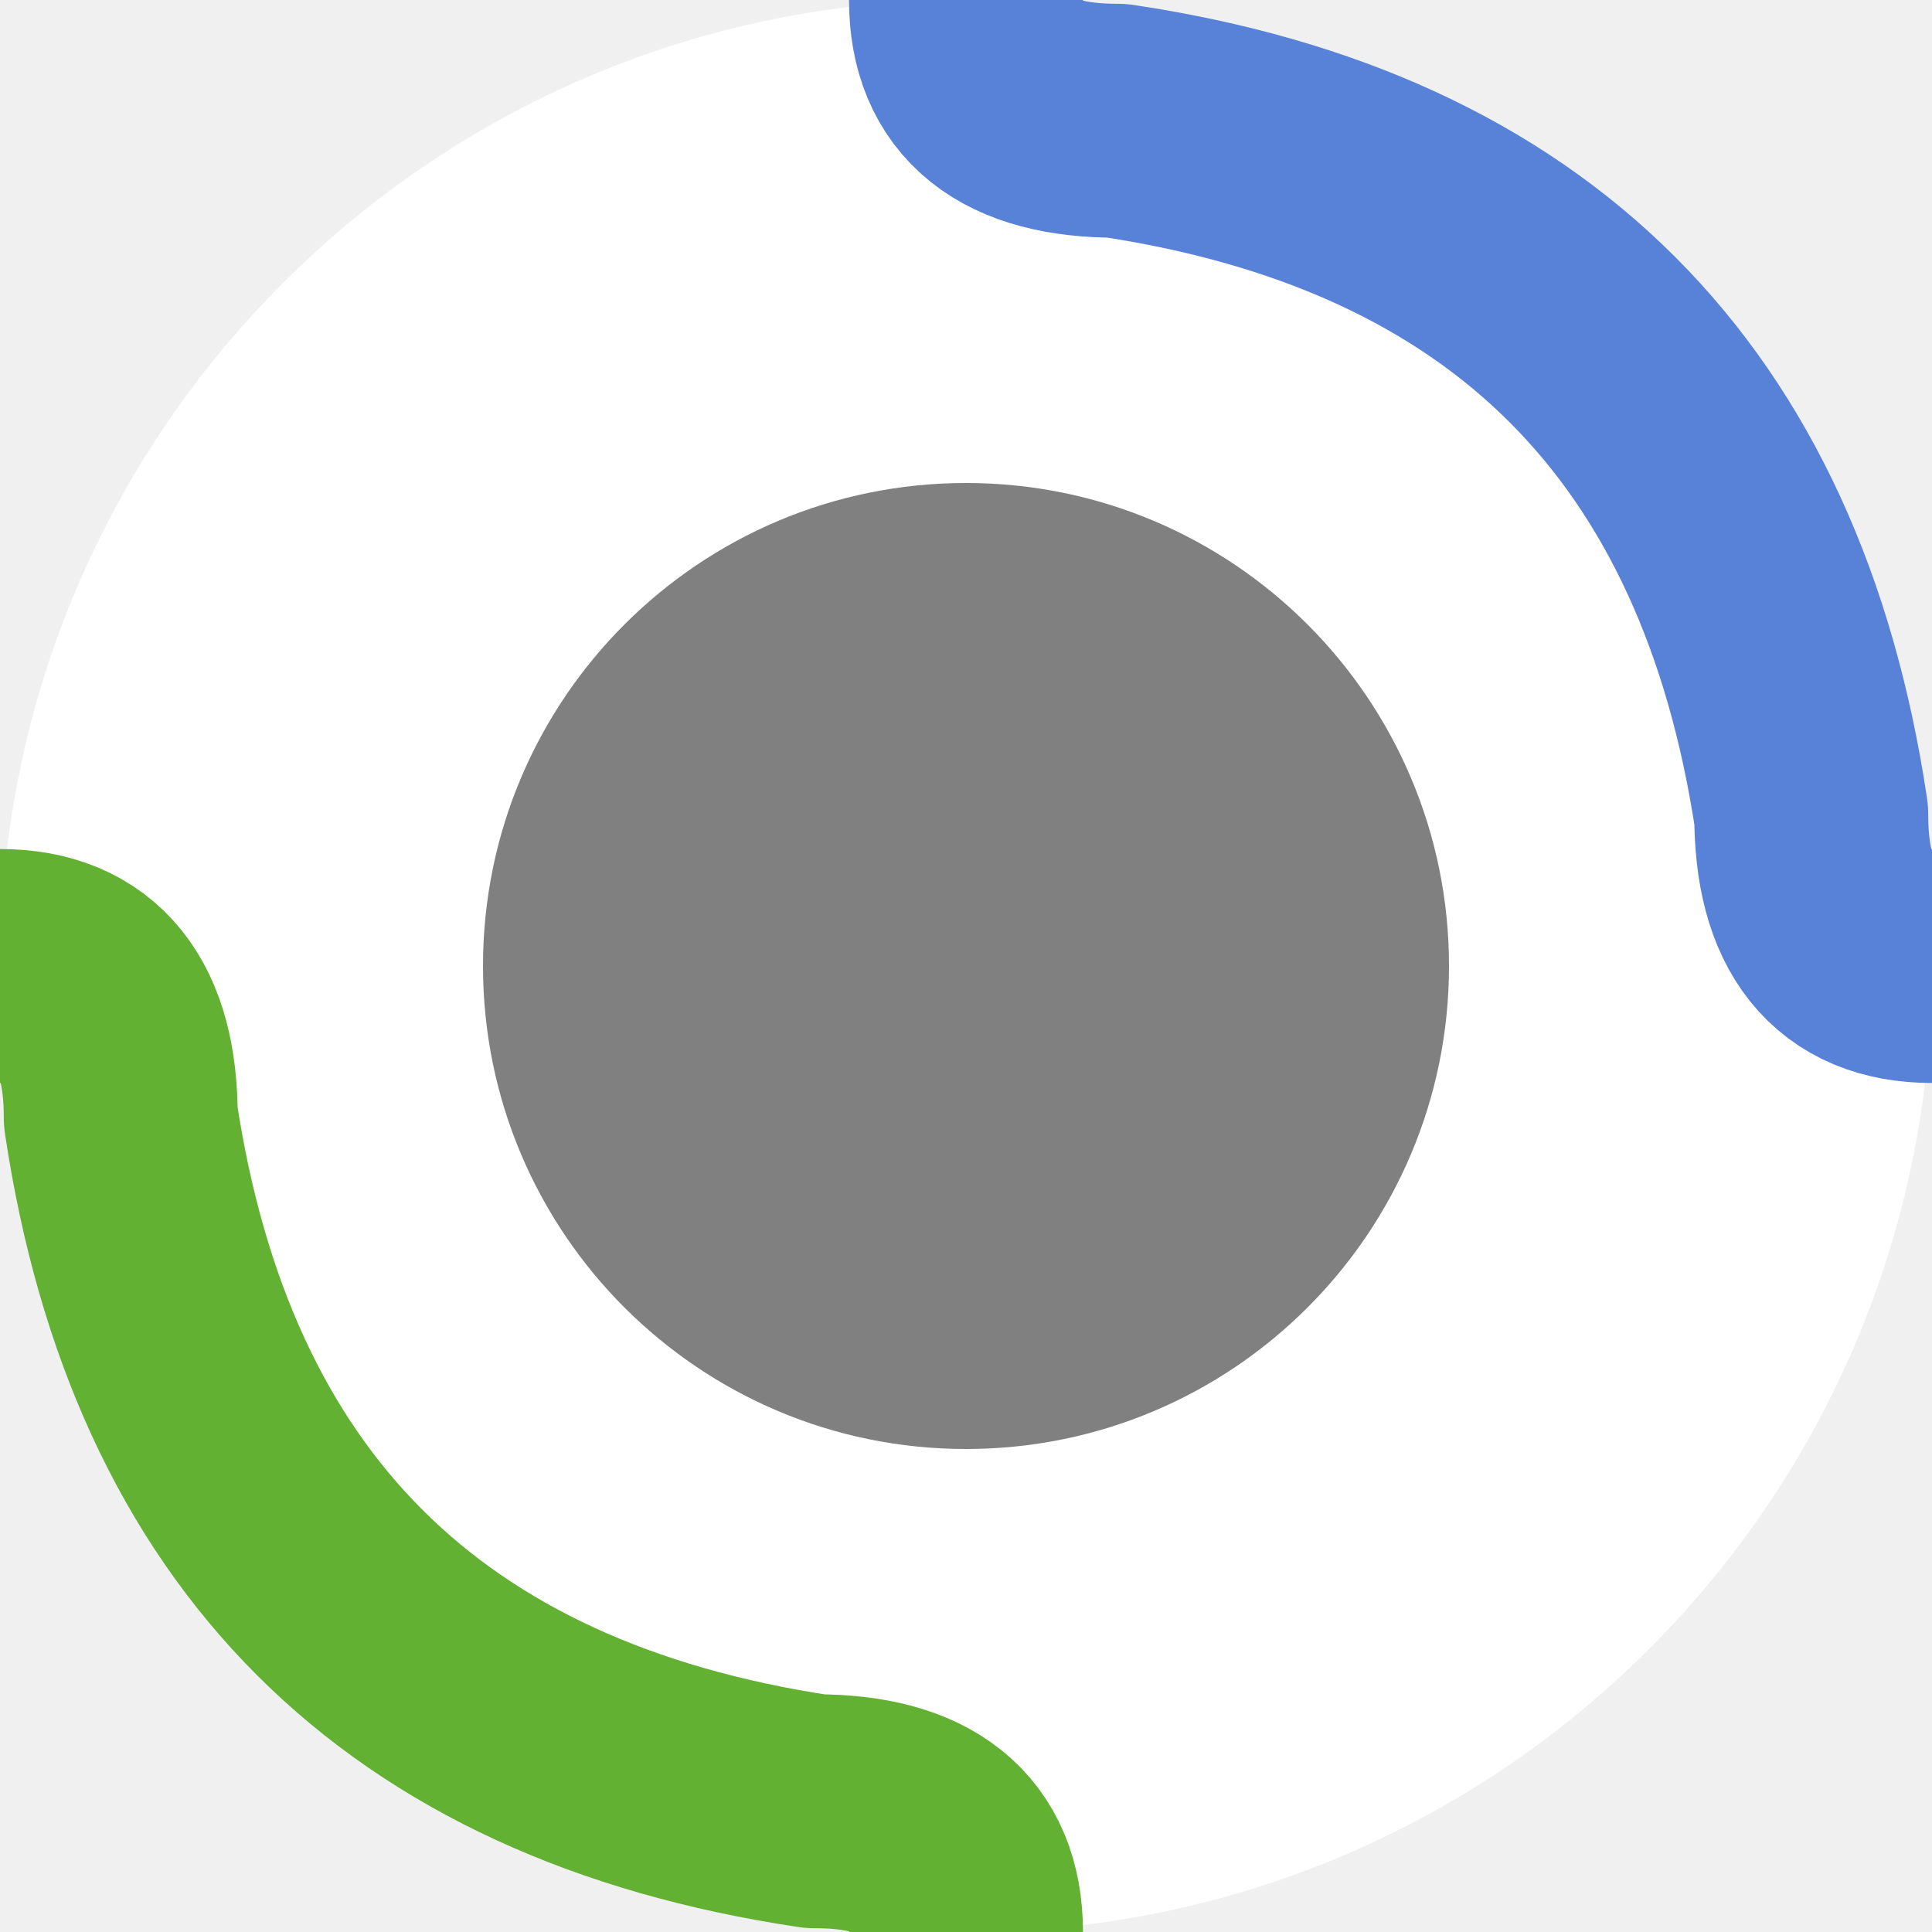
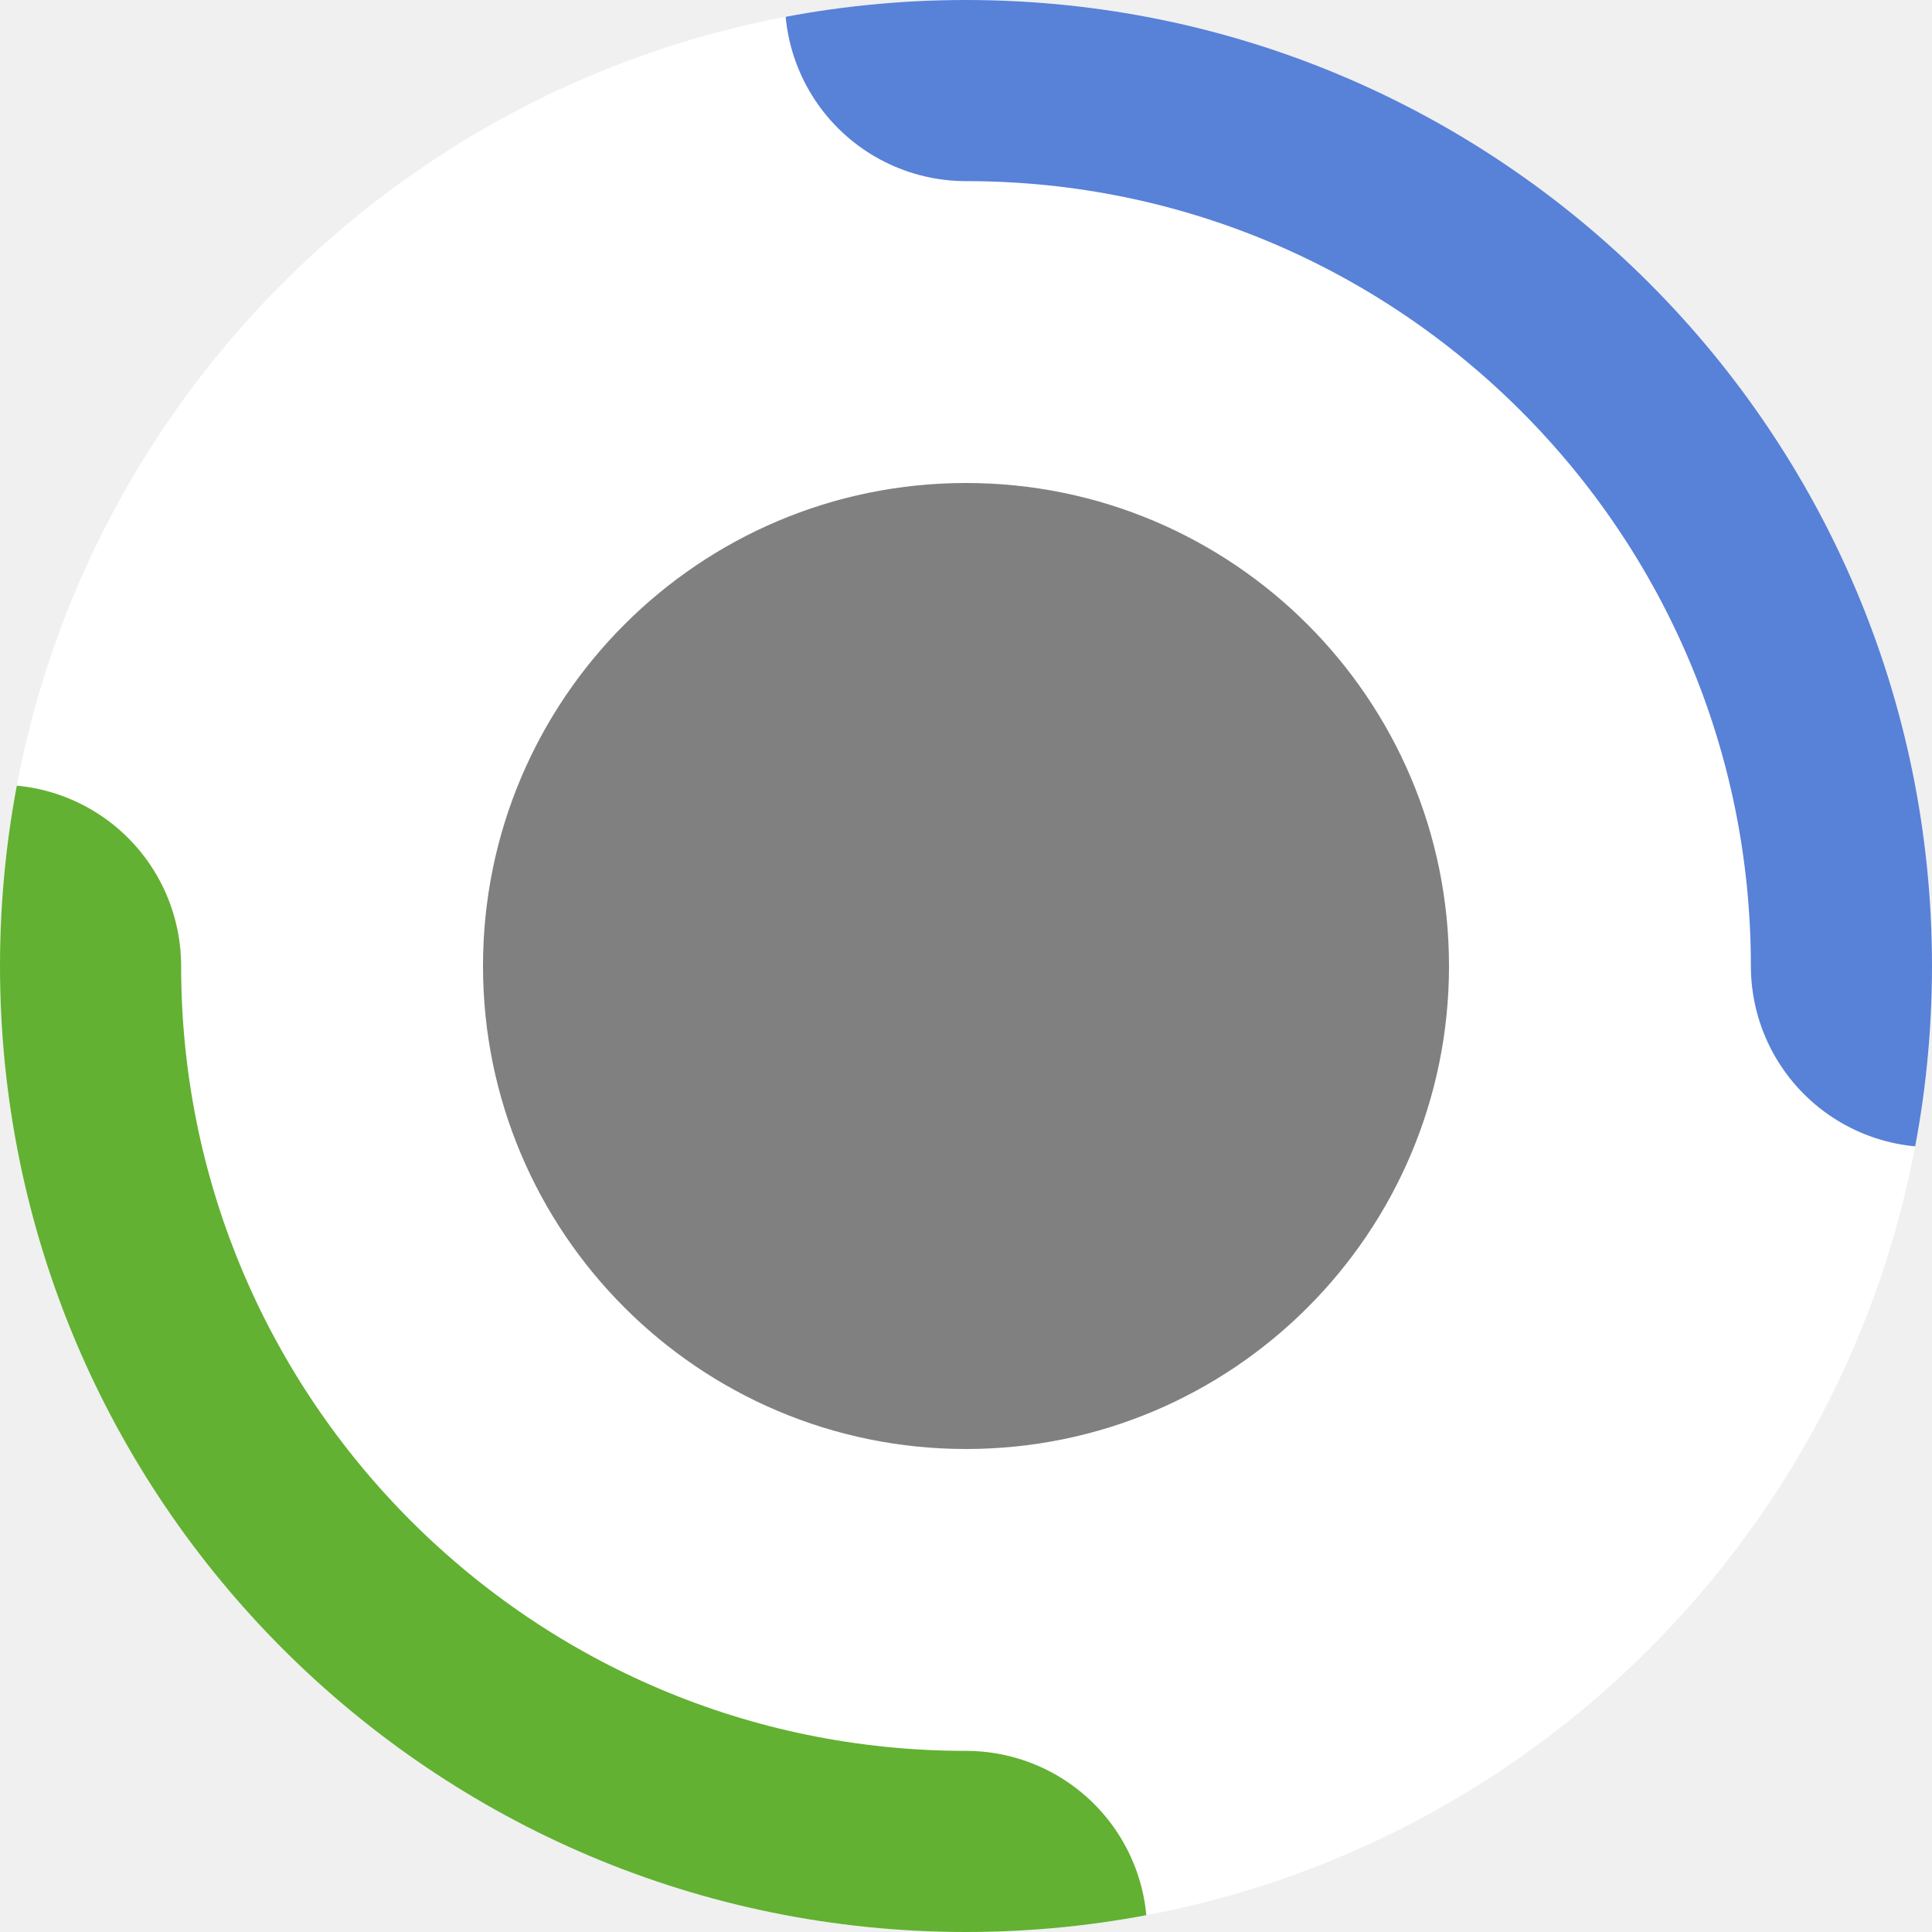
- <svg xmlns="http://www.w3.org/2000/svg" fill="none" height="256" stroke-linecap="round" stroke-linejoin="round" stroke-width="31" viewBox="-128 -128 256 256" width="256">
+ <svg xmlns="http://www.w3.org/2000/svg" fill="none" height="256" stroke-linecap="round" stroke-linejoin="round" stroke-width="24" viewBox="-128 -128 256 256" width="256">
  <circle cx="0" cy="0" fill="#FFFFFF" r="128" stroke="none" />
-   <g stroke-linecap="butt">
-     <path d="M -128,0 Q -112,0 -112,20 -100,100 -20,112 0,112 0,128" stroke="#62B132" />
-     <path d="M 128,0 Q 112,0 112,-20 100,-100 20,-112  0,-112 0,-128" stroke="#5881D8" />
+   <g>
+     <defs>
+       <clipPath id="scicloj-tilted-clip">
+         <circle r="128.0" />
+       </clipPath>
+     </defs>
+     <g clip-path="url(#scicloj-tilted-clip)" fill="none" stroke-linecap="round" stroke-width="48">
+       <path d="M -128.0,0 A 128.0 128.0 0 0 0 0,128.0" stroke="#62B132" />
+       <path d="M 128.0,0 A 128.0 128.0 0 0 0 0,-128.0" stroke="#5881D8" />
+     </g>
  </g>
  <circle cx="0" cy="0" fill="#808080" id="gray ball of clay" r="64.0" />
</svg>
